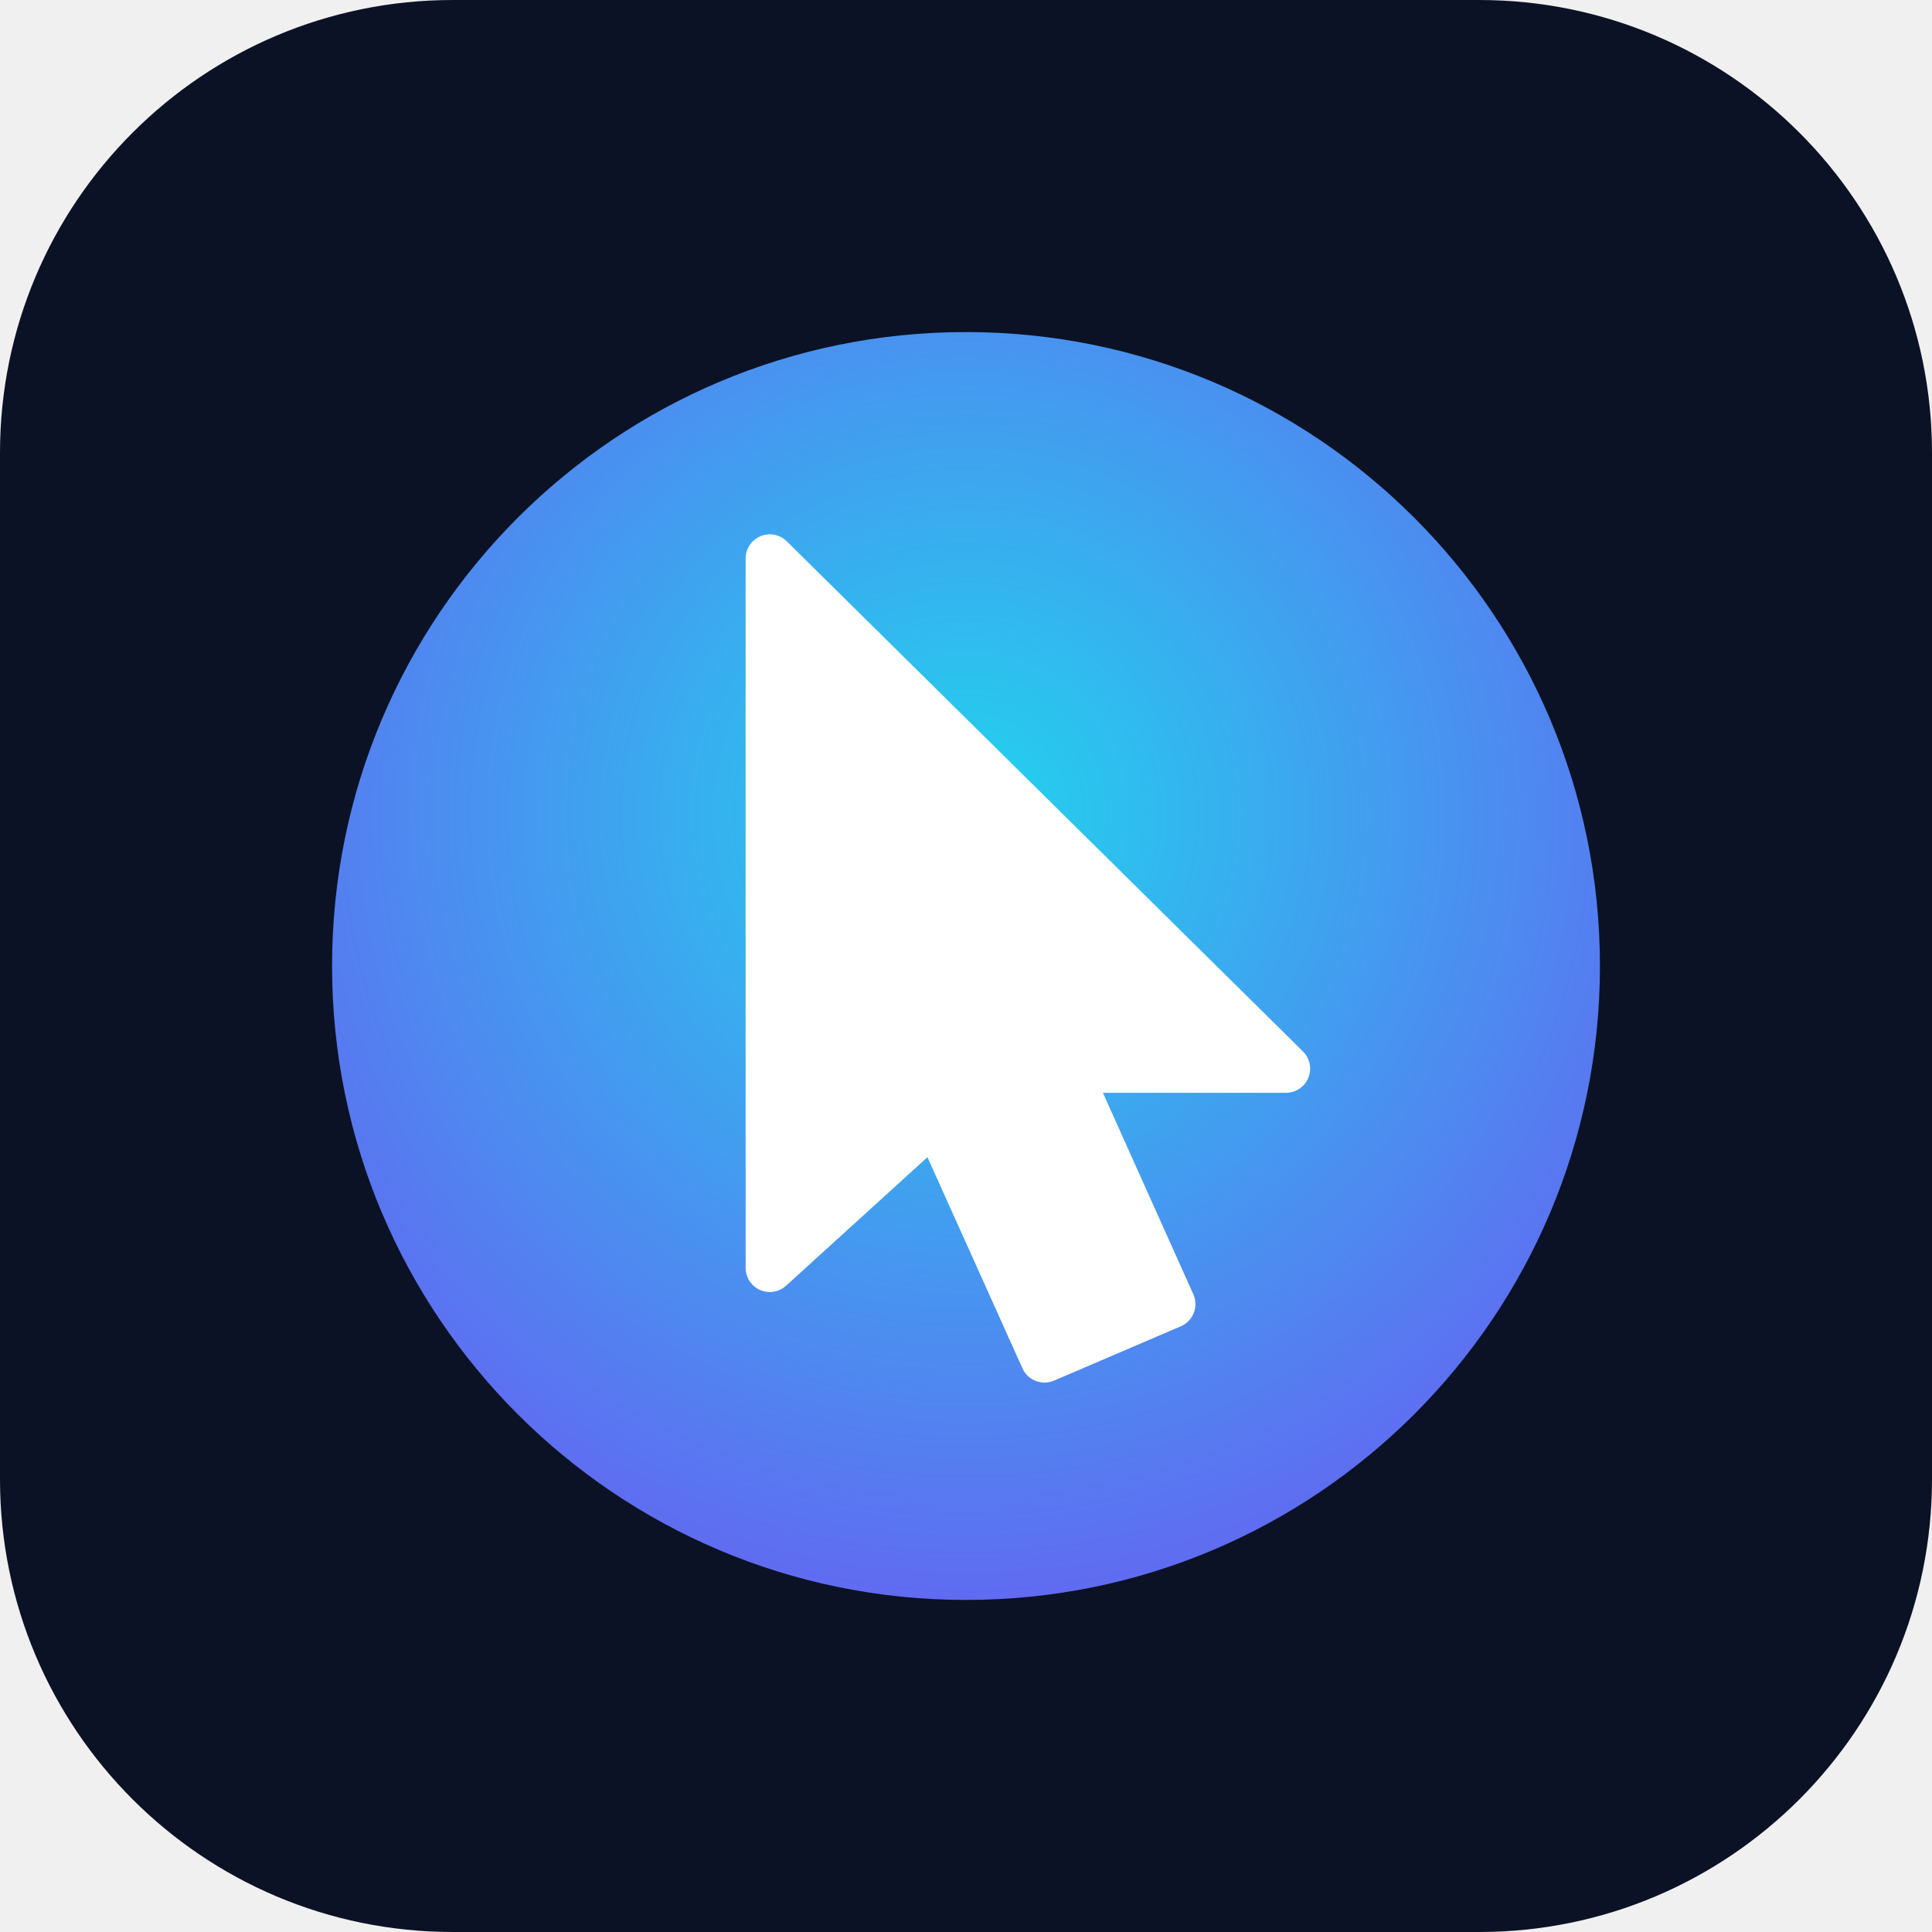
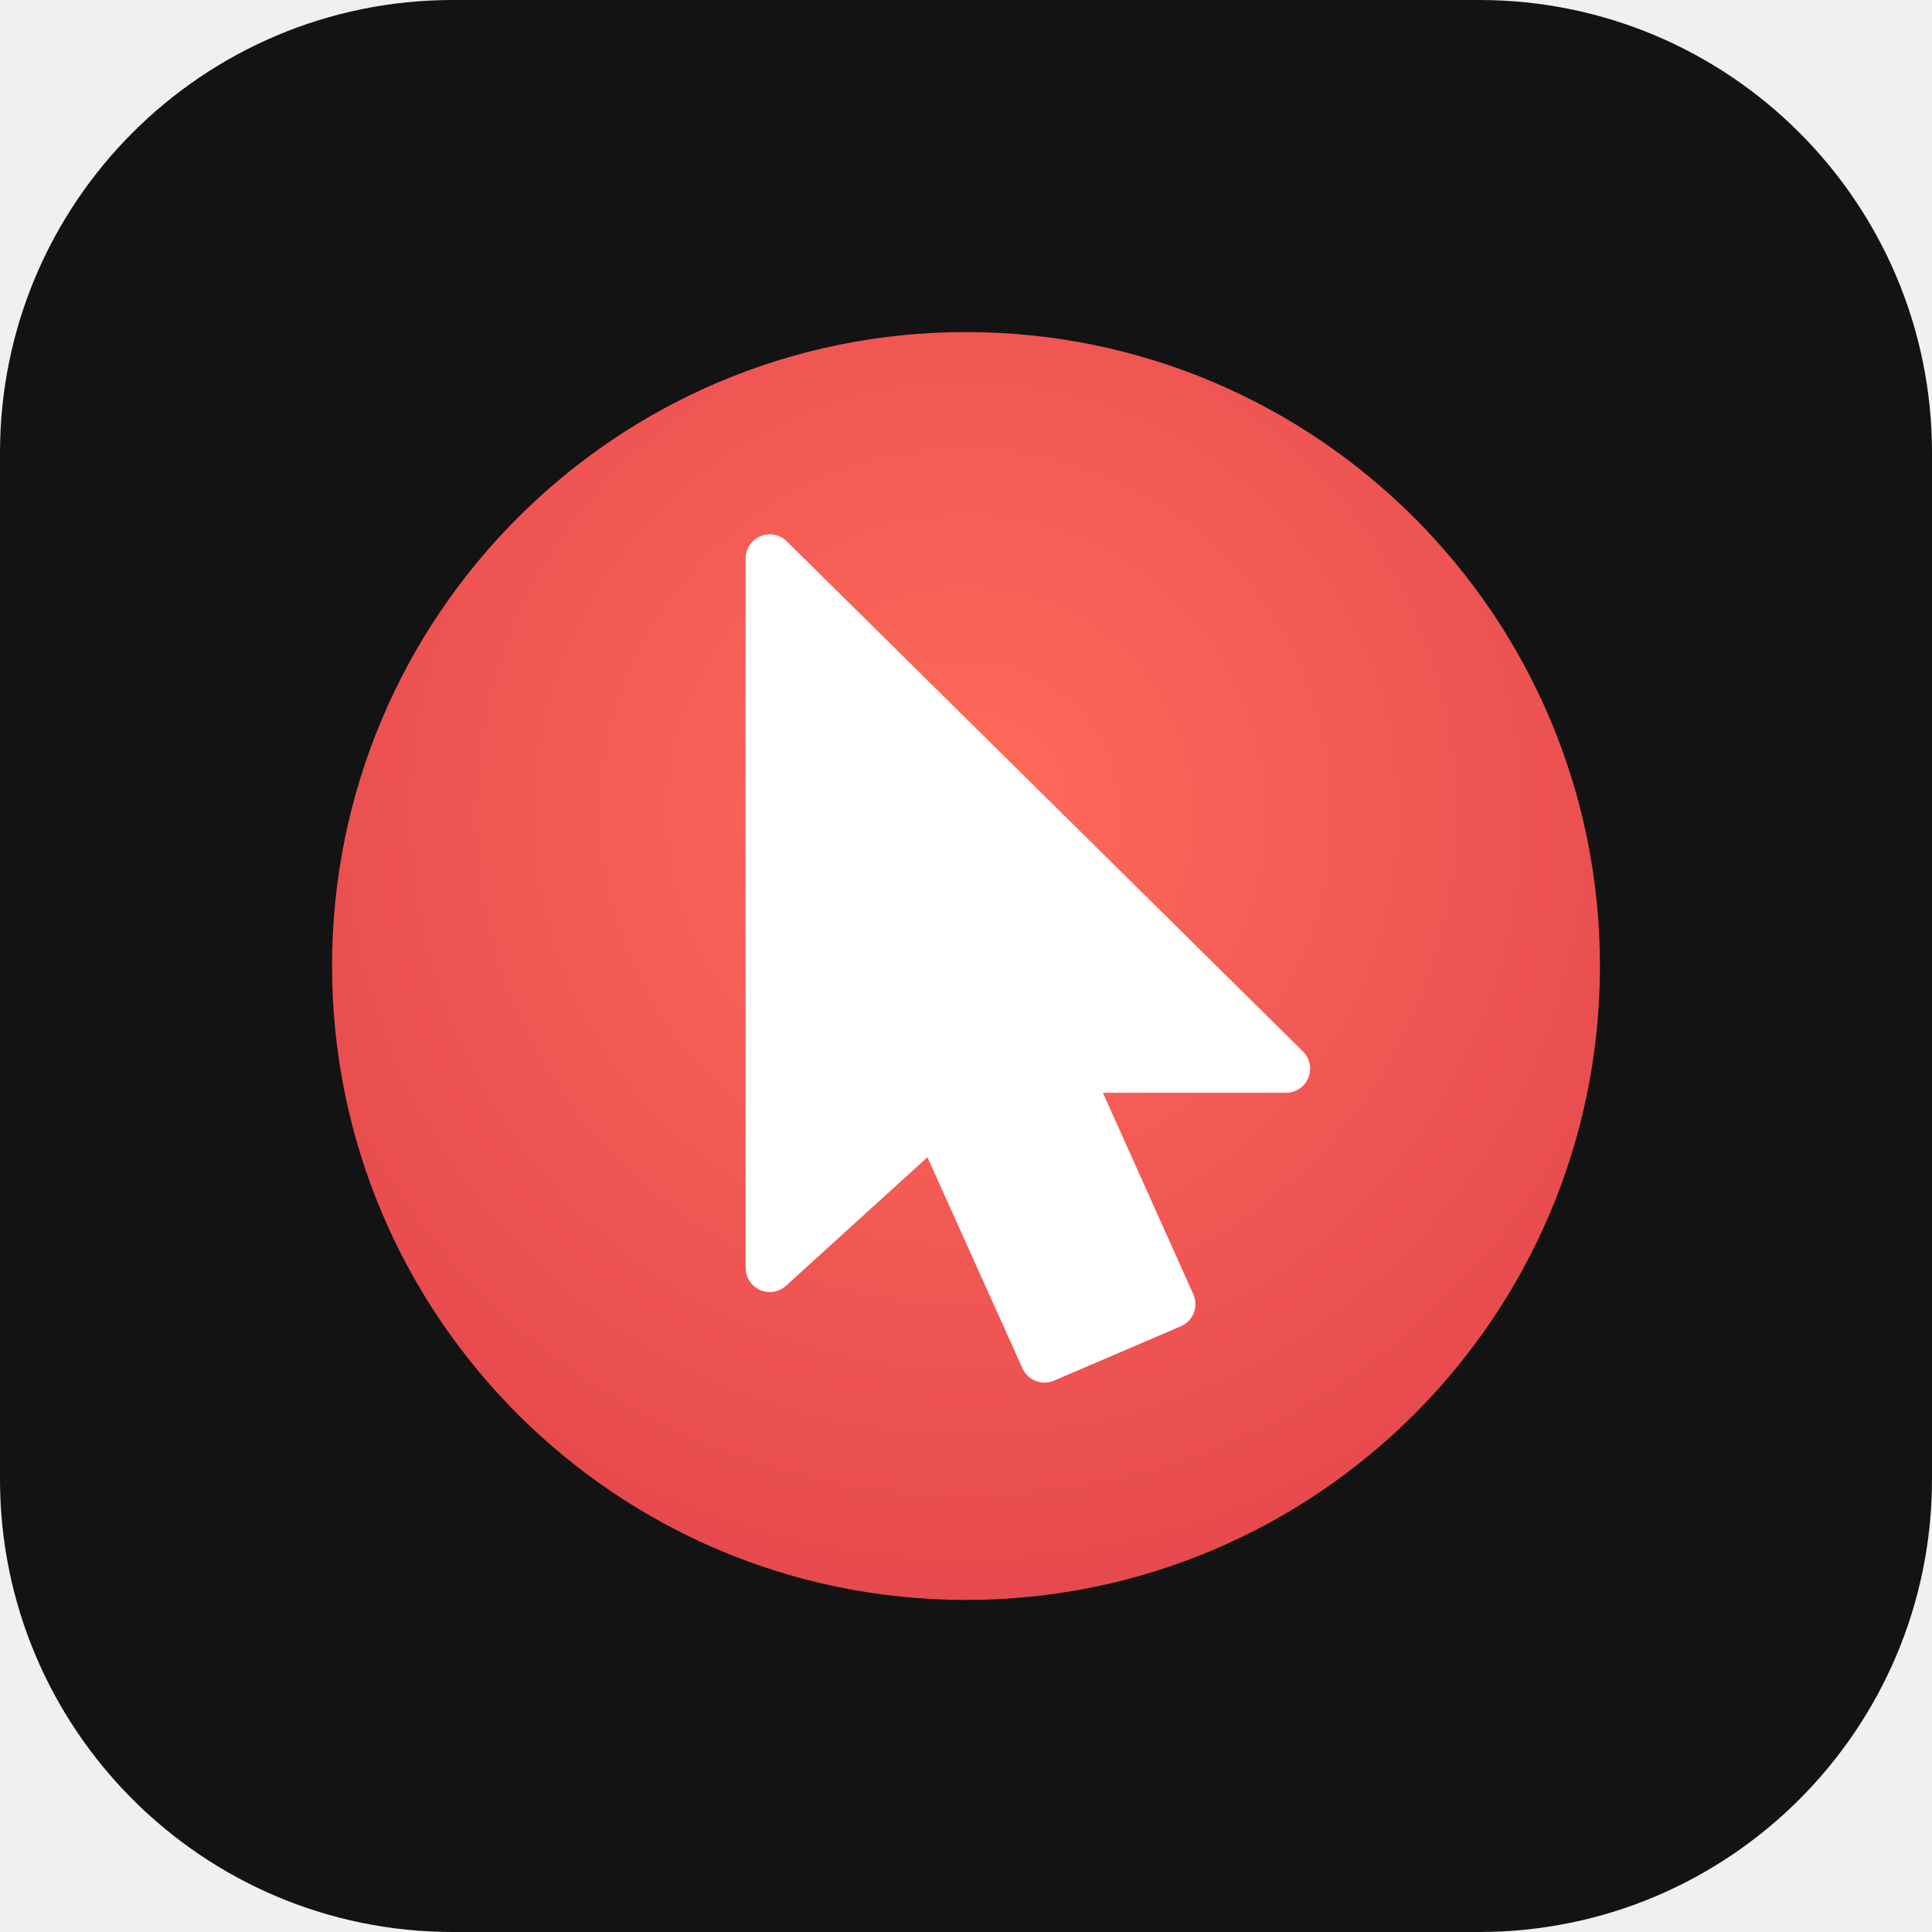
<svg xmlns="http://www.w3.org/2000/svg" viewBox="0 0 64 64" role="img">
  <defs>
    <radialGradient id="g" cx="0.5" cy="0.38" r="0.65">
-       <stop offset="0" stop-color="#22D3EE" />
-       <stop offset="1" stop-color="#6366F1" />
+       <stop offset="0" stop-color="#FF6B5B" />
+       <stop offset="1" stop-color="#E5484D" />
    </radialGradient>
  </defs>
-   <rect width="64" height="64" rx="15" fill="#0B1226" />
+   <rect width="64" height="64" rx="15" fill="#131313" />
  <circle cx="32" cy="32" r="21" fill="url(#g)" />
  <path d="M25.5 18.5 L25.5 42 L31 37 L34.6 45 L38.8 43.2 L35.3 35.4 L42.6 35.4 Z" fill="#FFFFFF" stroke="#FFFFFF" stroke-width="1.6" stroke-linejoin="round" />
</svg>
